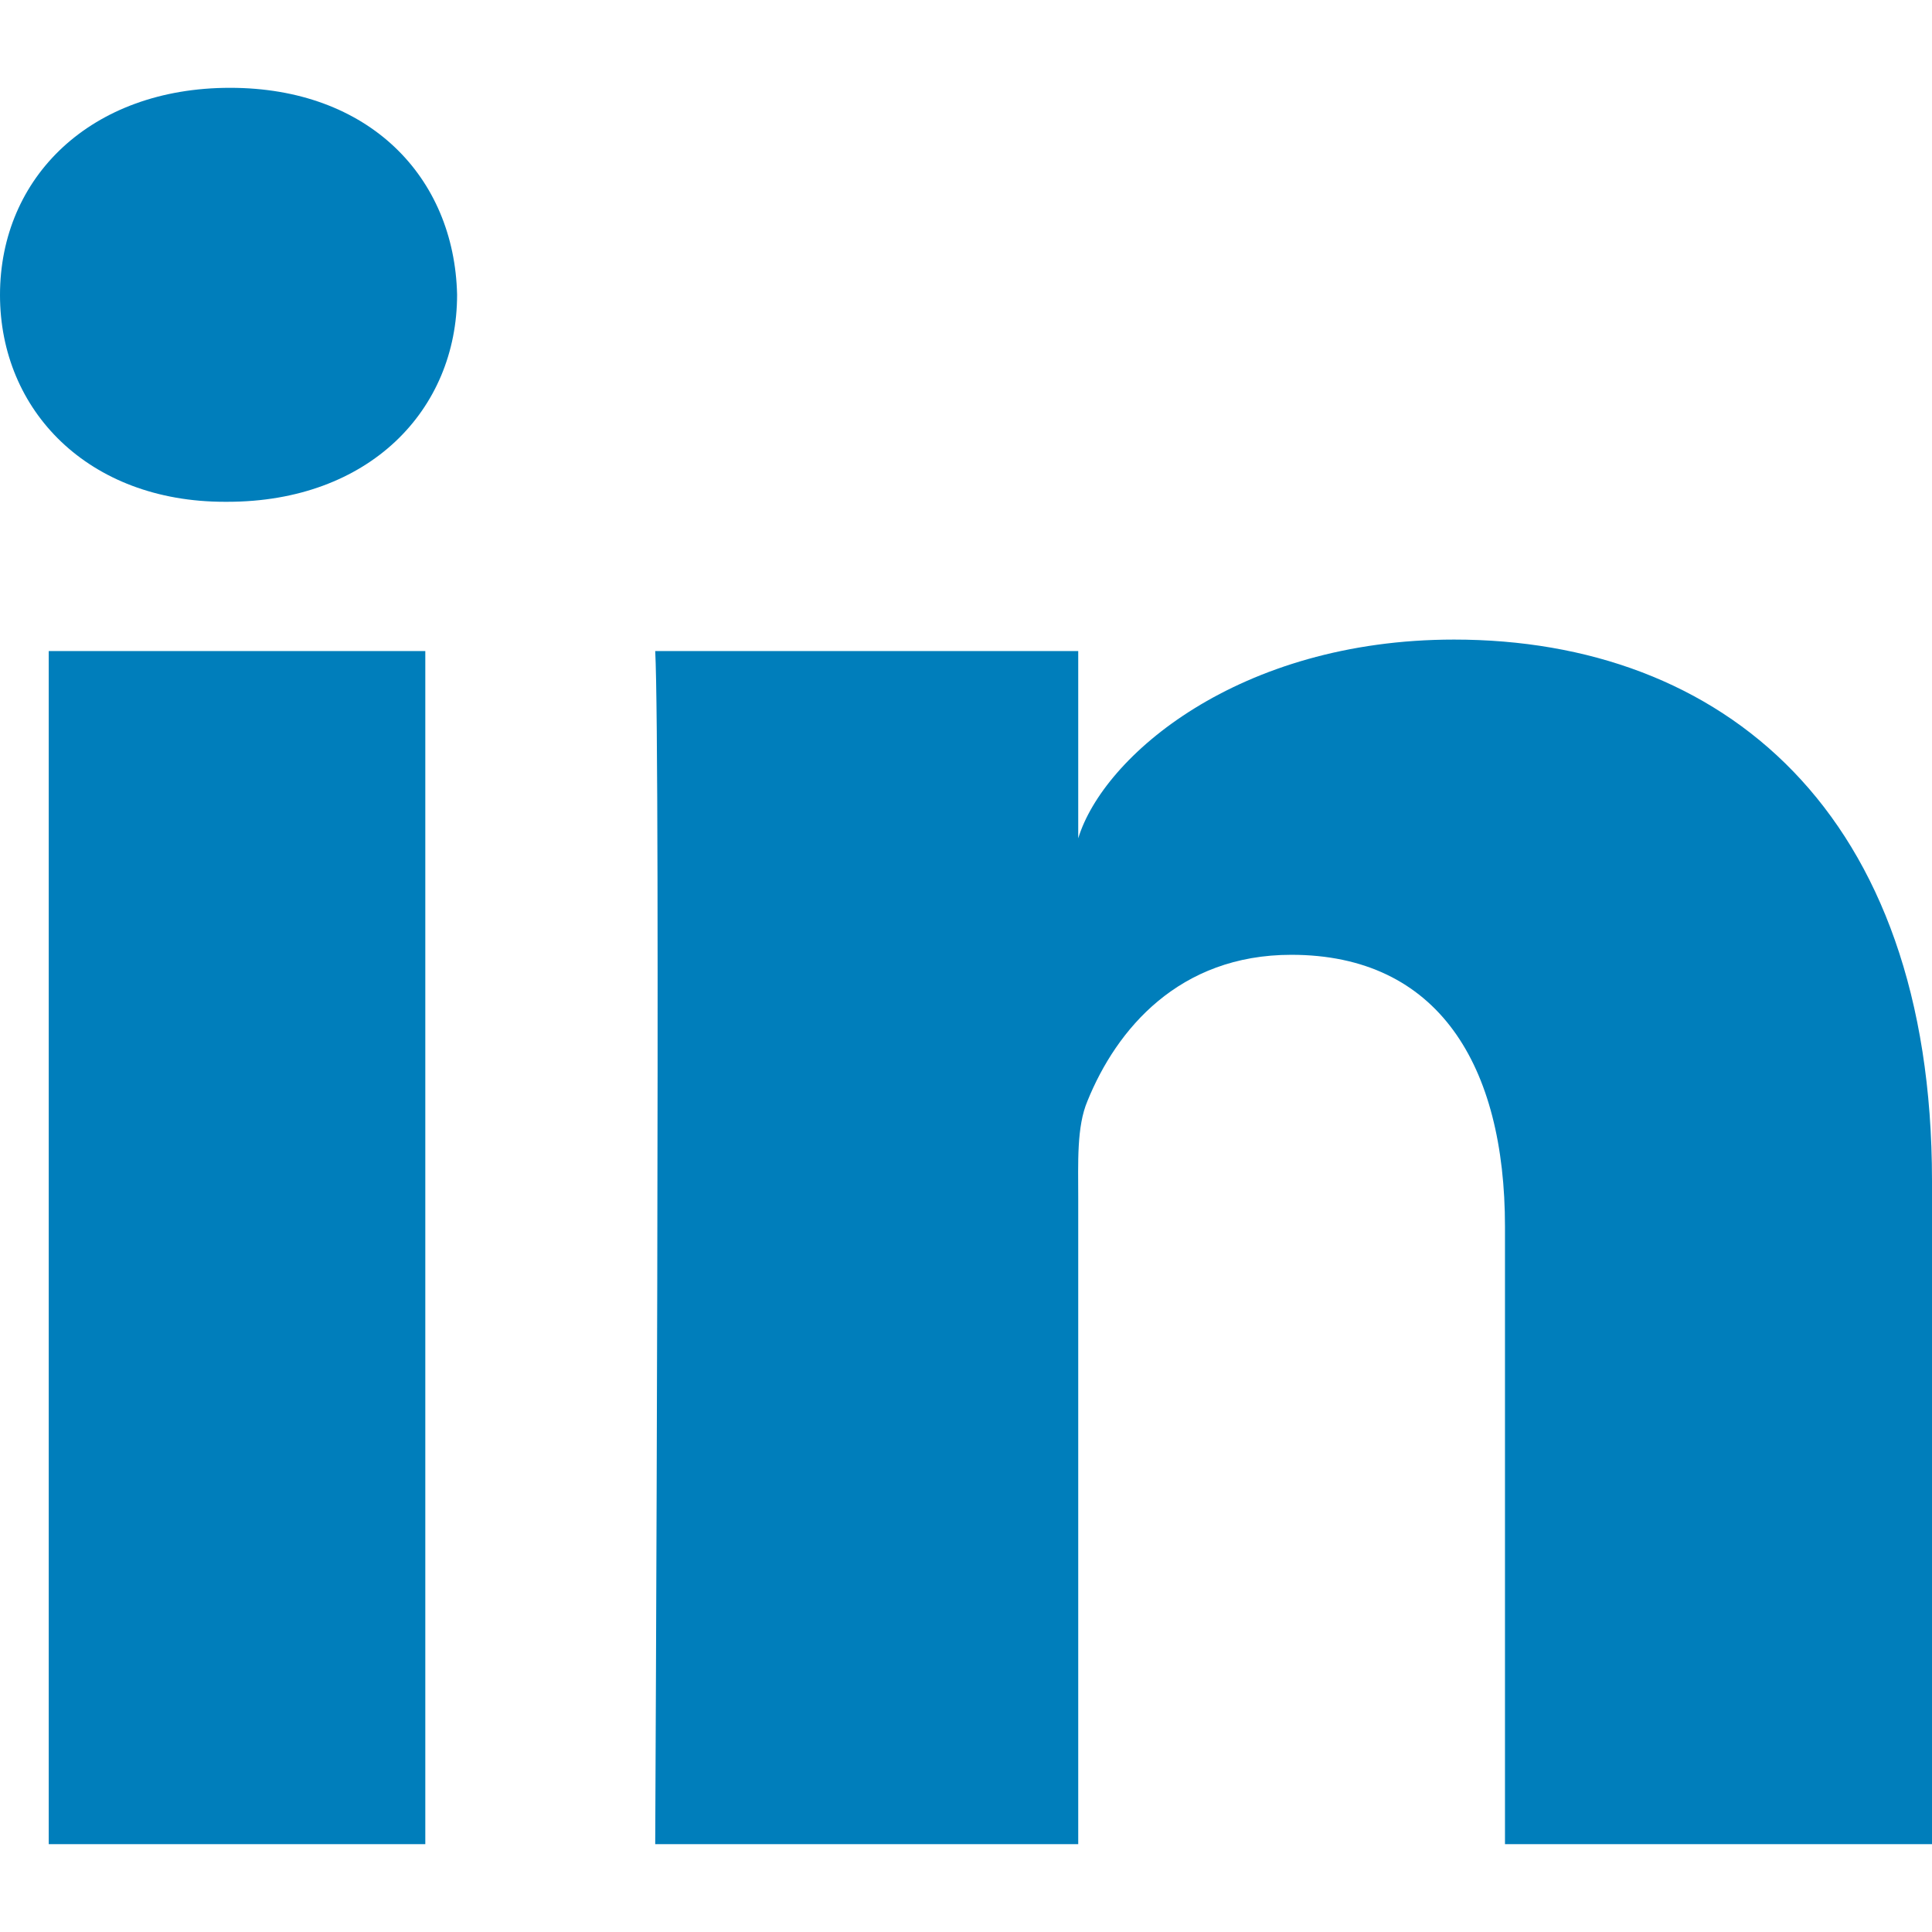
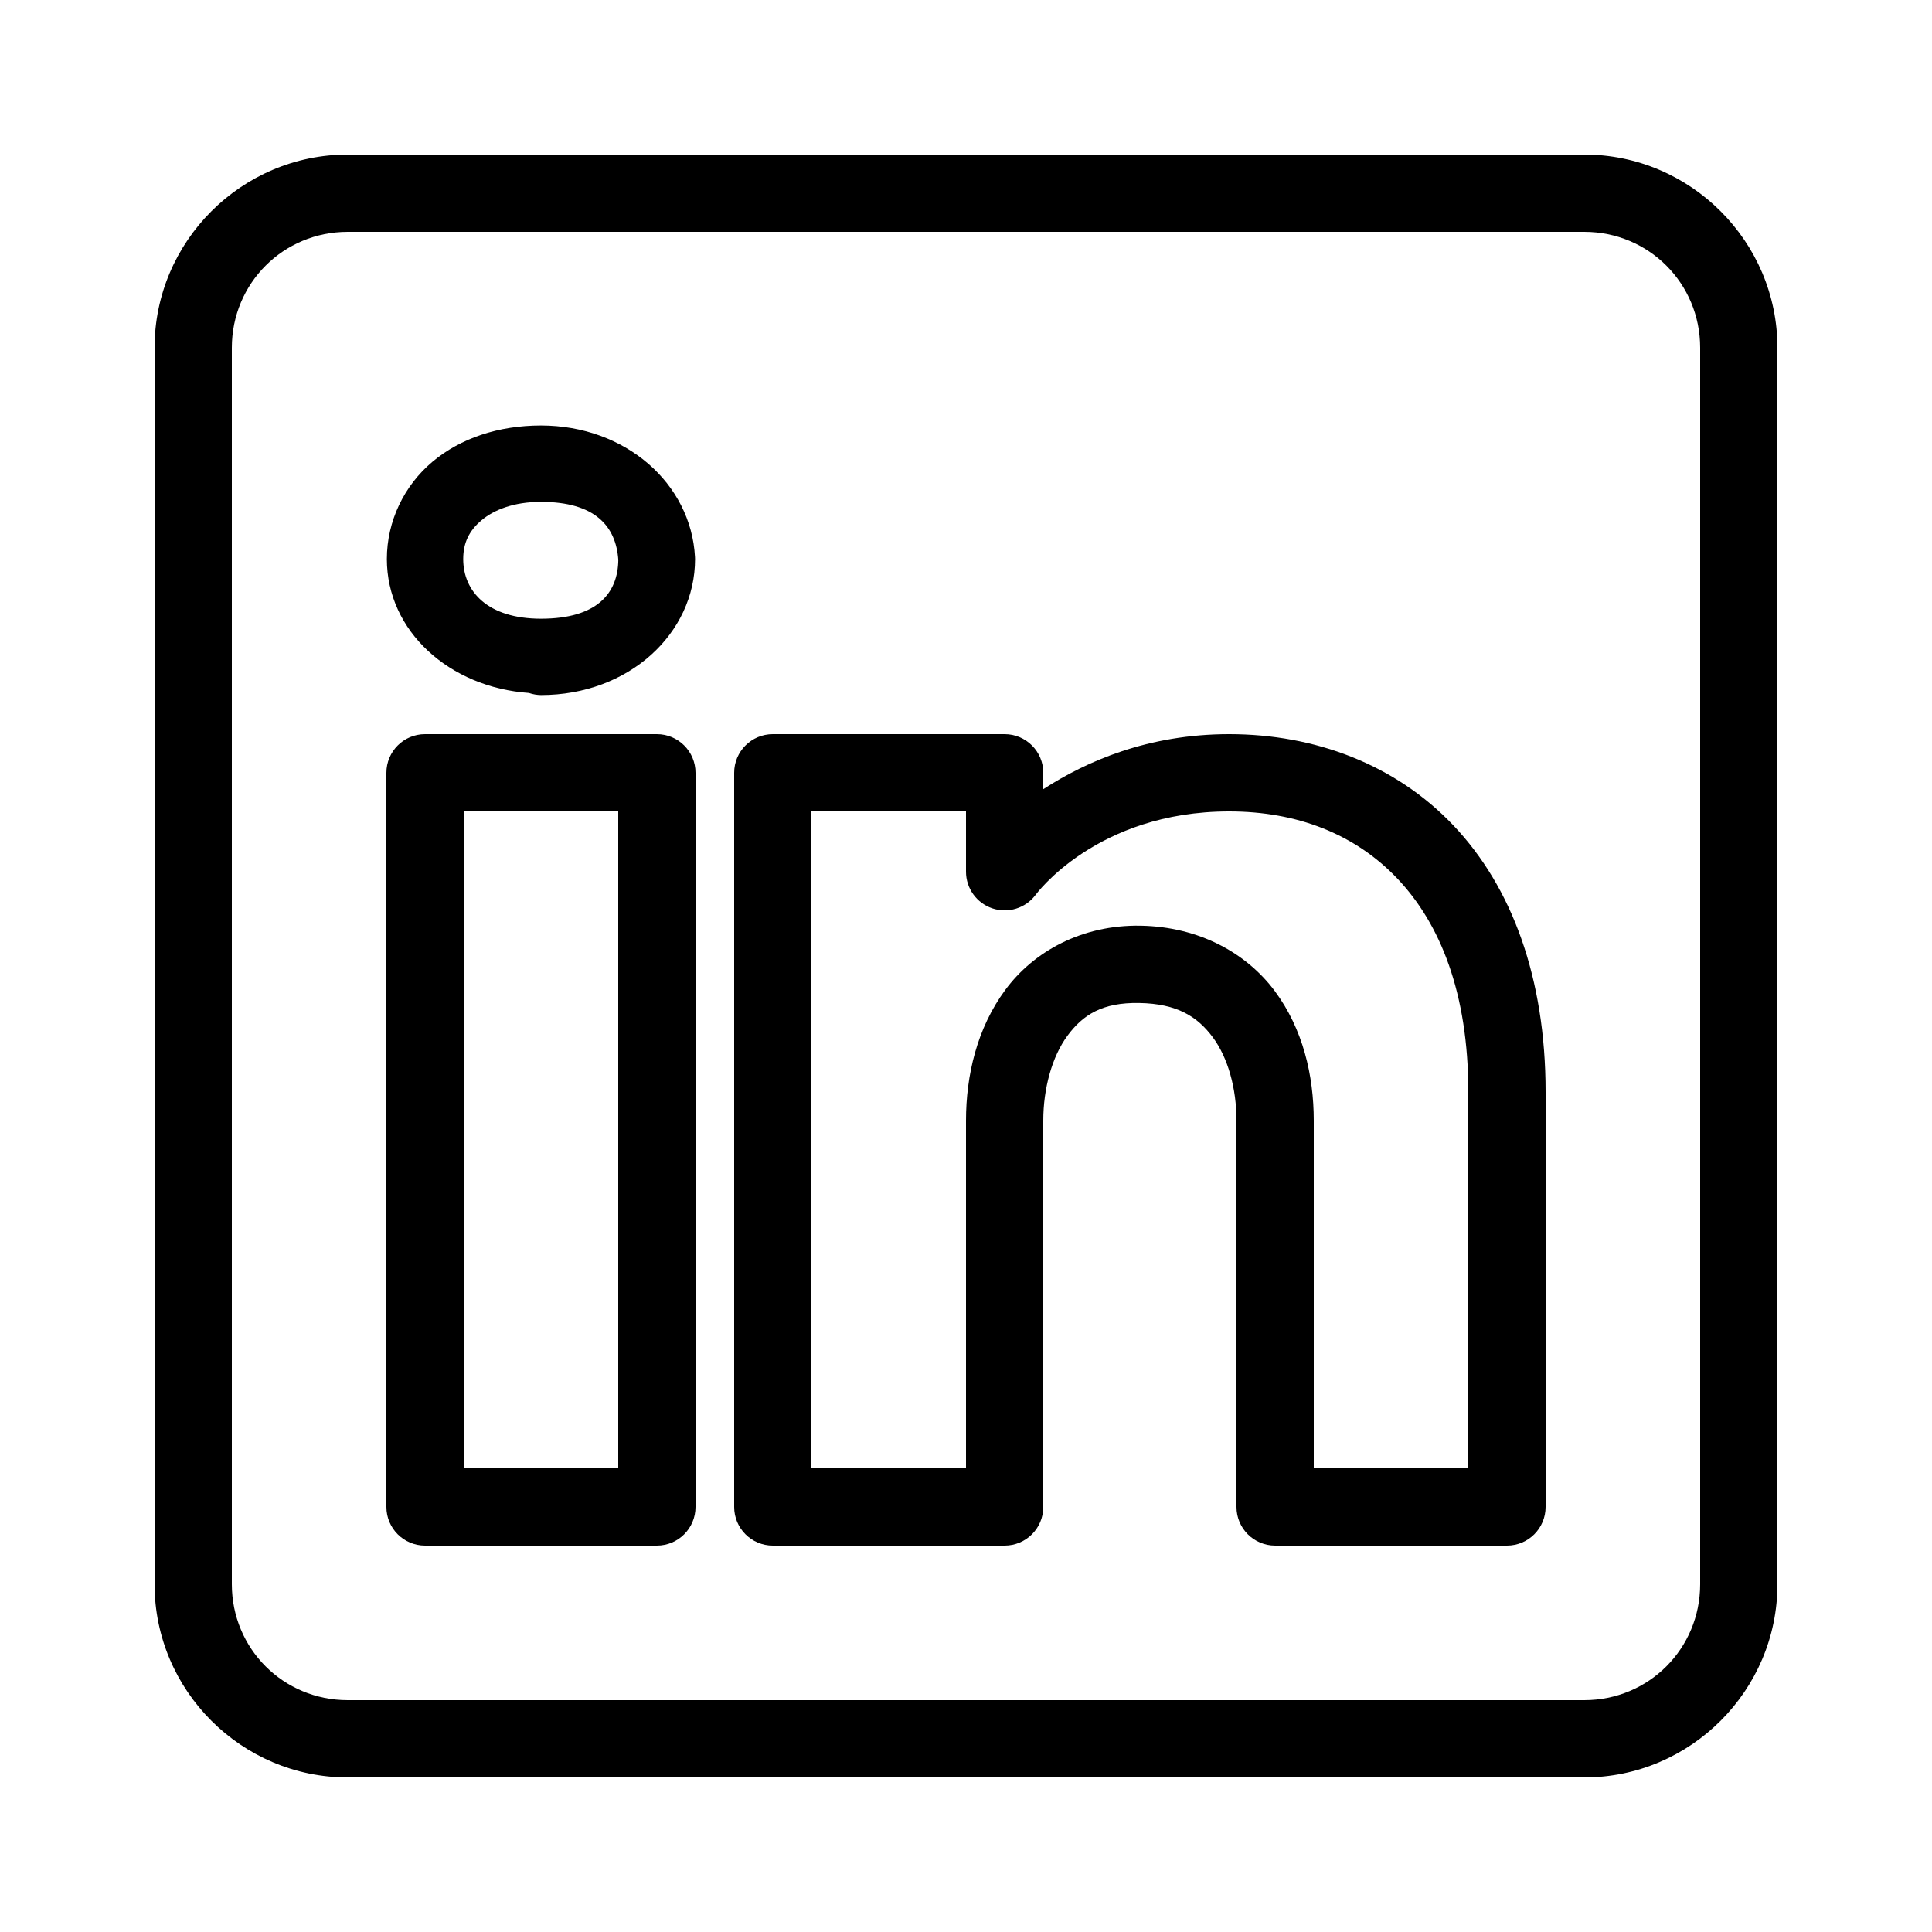
- <svg xmlns="http://www.w3.org/2000/svg" width="800px" height="800px" viewBox="0 -2 44 44" version="1.1">
-   <defs>
- 
- </defs>
-   <g id="Icons" stroke="none" stroke-width="1" fill="none" fill-rule="evenodd">
-     <g id="Color-" transform="translate(-702, -265)" fill="#007EBB">
-       <path d="M746,305 L736.275,305 L736.275,290.938 C736.275,287.258 734.754,284.745 731.409,284.745 C728.851,284.745 727.428,286.441 726.766,288.075 C726.517,288.661 726.556,289.478 726.556,290.296 L726.556,305 L716.922,305 C716.922,305 717.046,280.091 716.922,277.827 L726.556,277.827 L726.556,282.092 C727.125,280.227 730.204,277.566 735.116,277.566 C741.211,277.566 746,281.474 746,289.891 L746,305 L746,305 Z M707.179,274.428 L707.117,274.428 C704.013,274.428 702,272.351 702,269.718 C702,267.034 704.072,265 707.239,265 C710.403,265 712.348,267.029 712.41,269.71 C712.41,272.343 710.403,274.428 707.179,274.428 L707.179,274.428 L707.179,274.428 Z M703.11,277.827 L711.686,277.827 L711.686,305 L703.11,305 L703.11,277.827 L703.11,277.827 Z" id="LinkedIn">
- 
- </path>
-     </g>
-   </g>
+ <svg xmlns="http://www.w3.org/2000/svg" viewBox="0 0 50 50" width="150px" height="150px">
+   <path d="M 9 4 C 6.25 4 4 6.25 4 9 L 4 41 C 4 43.75 6.25 46 9 46 L 41 46 C 43.75 46 46 43.75 46 41 L 46 9 C 46 6.25 43.75 4 41 4 L 9 4 z M 9 6 L 41 6 C 42.668 6 44 7.332 44 9 L 44 41 C 44 42.668 42.668 44 41 44 L 9 44 C 7.332 44 6 42.668 6 41 L 6 9 C 6 7.332 7.332 6 9 6 z M 14 11.012 C 12.905 11.012 11.919 11.339 11.189 11.953 C 10.46 12.567 10.012 13.485 10.012 14.467 C 10.012 16.334 11.631 17.79 13.691 17.934 A 0.988 0.988 0 0 0 13.695 17.936 A 0.988 0.988 0 0 0 14 17.988 C 16.273 17.988 17.988 16.396 17.988 14.467 A 0.988 0.988 0 0 0 17.986 14.414 C 17.885 12.514 16.19 11.012 14 11.012 z M 14 12.988 C 15.392 12.988 15.942 13.61 16.002 14.492 C 15.99 15.348 15.46 16.012 14 16.012 C 12.615 16.012 11.988 15.302 11.988 14.467 C 11.988 14.049 12.141 13.734 12.461 13.465 C 12.781 13.195 13.295 12.988 14 12.988 z M 11 19 A 1 1 0 0 0 10 20 L 10 39 A 1 1 0 0 0 11 40 L 17 40 A 1 1 0 0 0 18 39 L 18 33.135 L 18 20 A 1 1 0 0 0 17 19 L 11 19 z M 20 19 A 1 1 0 0 0 19 20 L 19 39 A 1 1 0 0 0 20 40 L 26 40 A 1 1 0 0 0 27 39 L 27 29 C 27 28.17 27.226 27.345 27.625 26.805 C 28.024 26.264 28.526 25.94 29.482 25.957 C 30.468 25.974 30.99 26.312 31.385 26.842 C 31.78 27.372 32 28.167 32 29 L 32 39 A 1 1 0 0 0 33 40 L 39 40 A 1 1 0 0 0 40 39 L 40 28.262 C 40 25.3 39.123 22.954 37.619 21.367 C 36.115 19.78 34.024 19 31.812 19 C 29.71 19 28.111 19.705 27 20.424 L 27 20 A 1 1 0 0 0 26 19 L 20 19 z M 12 21 L 16 21 L 16 33.135 L 16 38 L 12 38 L 12 21 z M 21 21 L 25 21 L 25 22.561 A 1 1 0 0 0 26.799 23.162 C 26.799 23.162 28.369 21 31.812 21 C 33.566 21 35.069 21.583 36.168 22.742 C 37.267 23.902 38 25.688 38 28.262 L 38 38 L 34 38 L 34 29 C 34 27.833 33.72 26.627 32.99 25.646 C 32.26 24.666 31.032 23.983 29.518 23.957 C 27.996 23.93 26.748 24.627 26.016 25.619 C 25.284 26.611 25 27.83 25 29 L 25 38 L 21 38 L 21 21 z" />
</svg>
